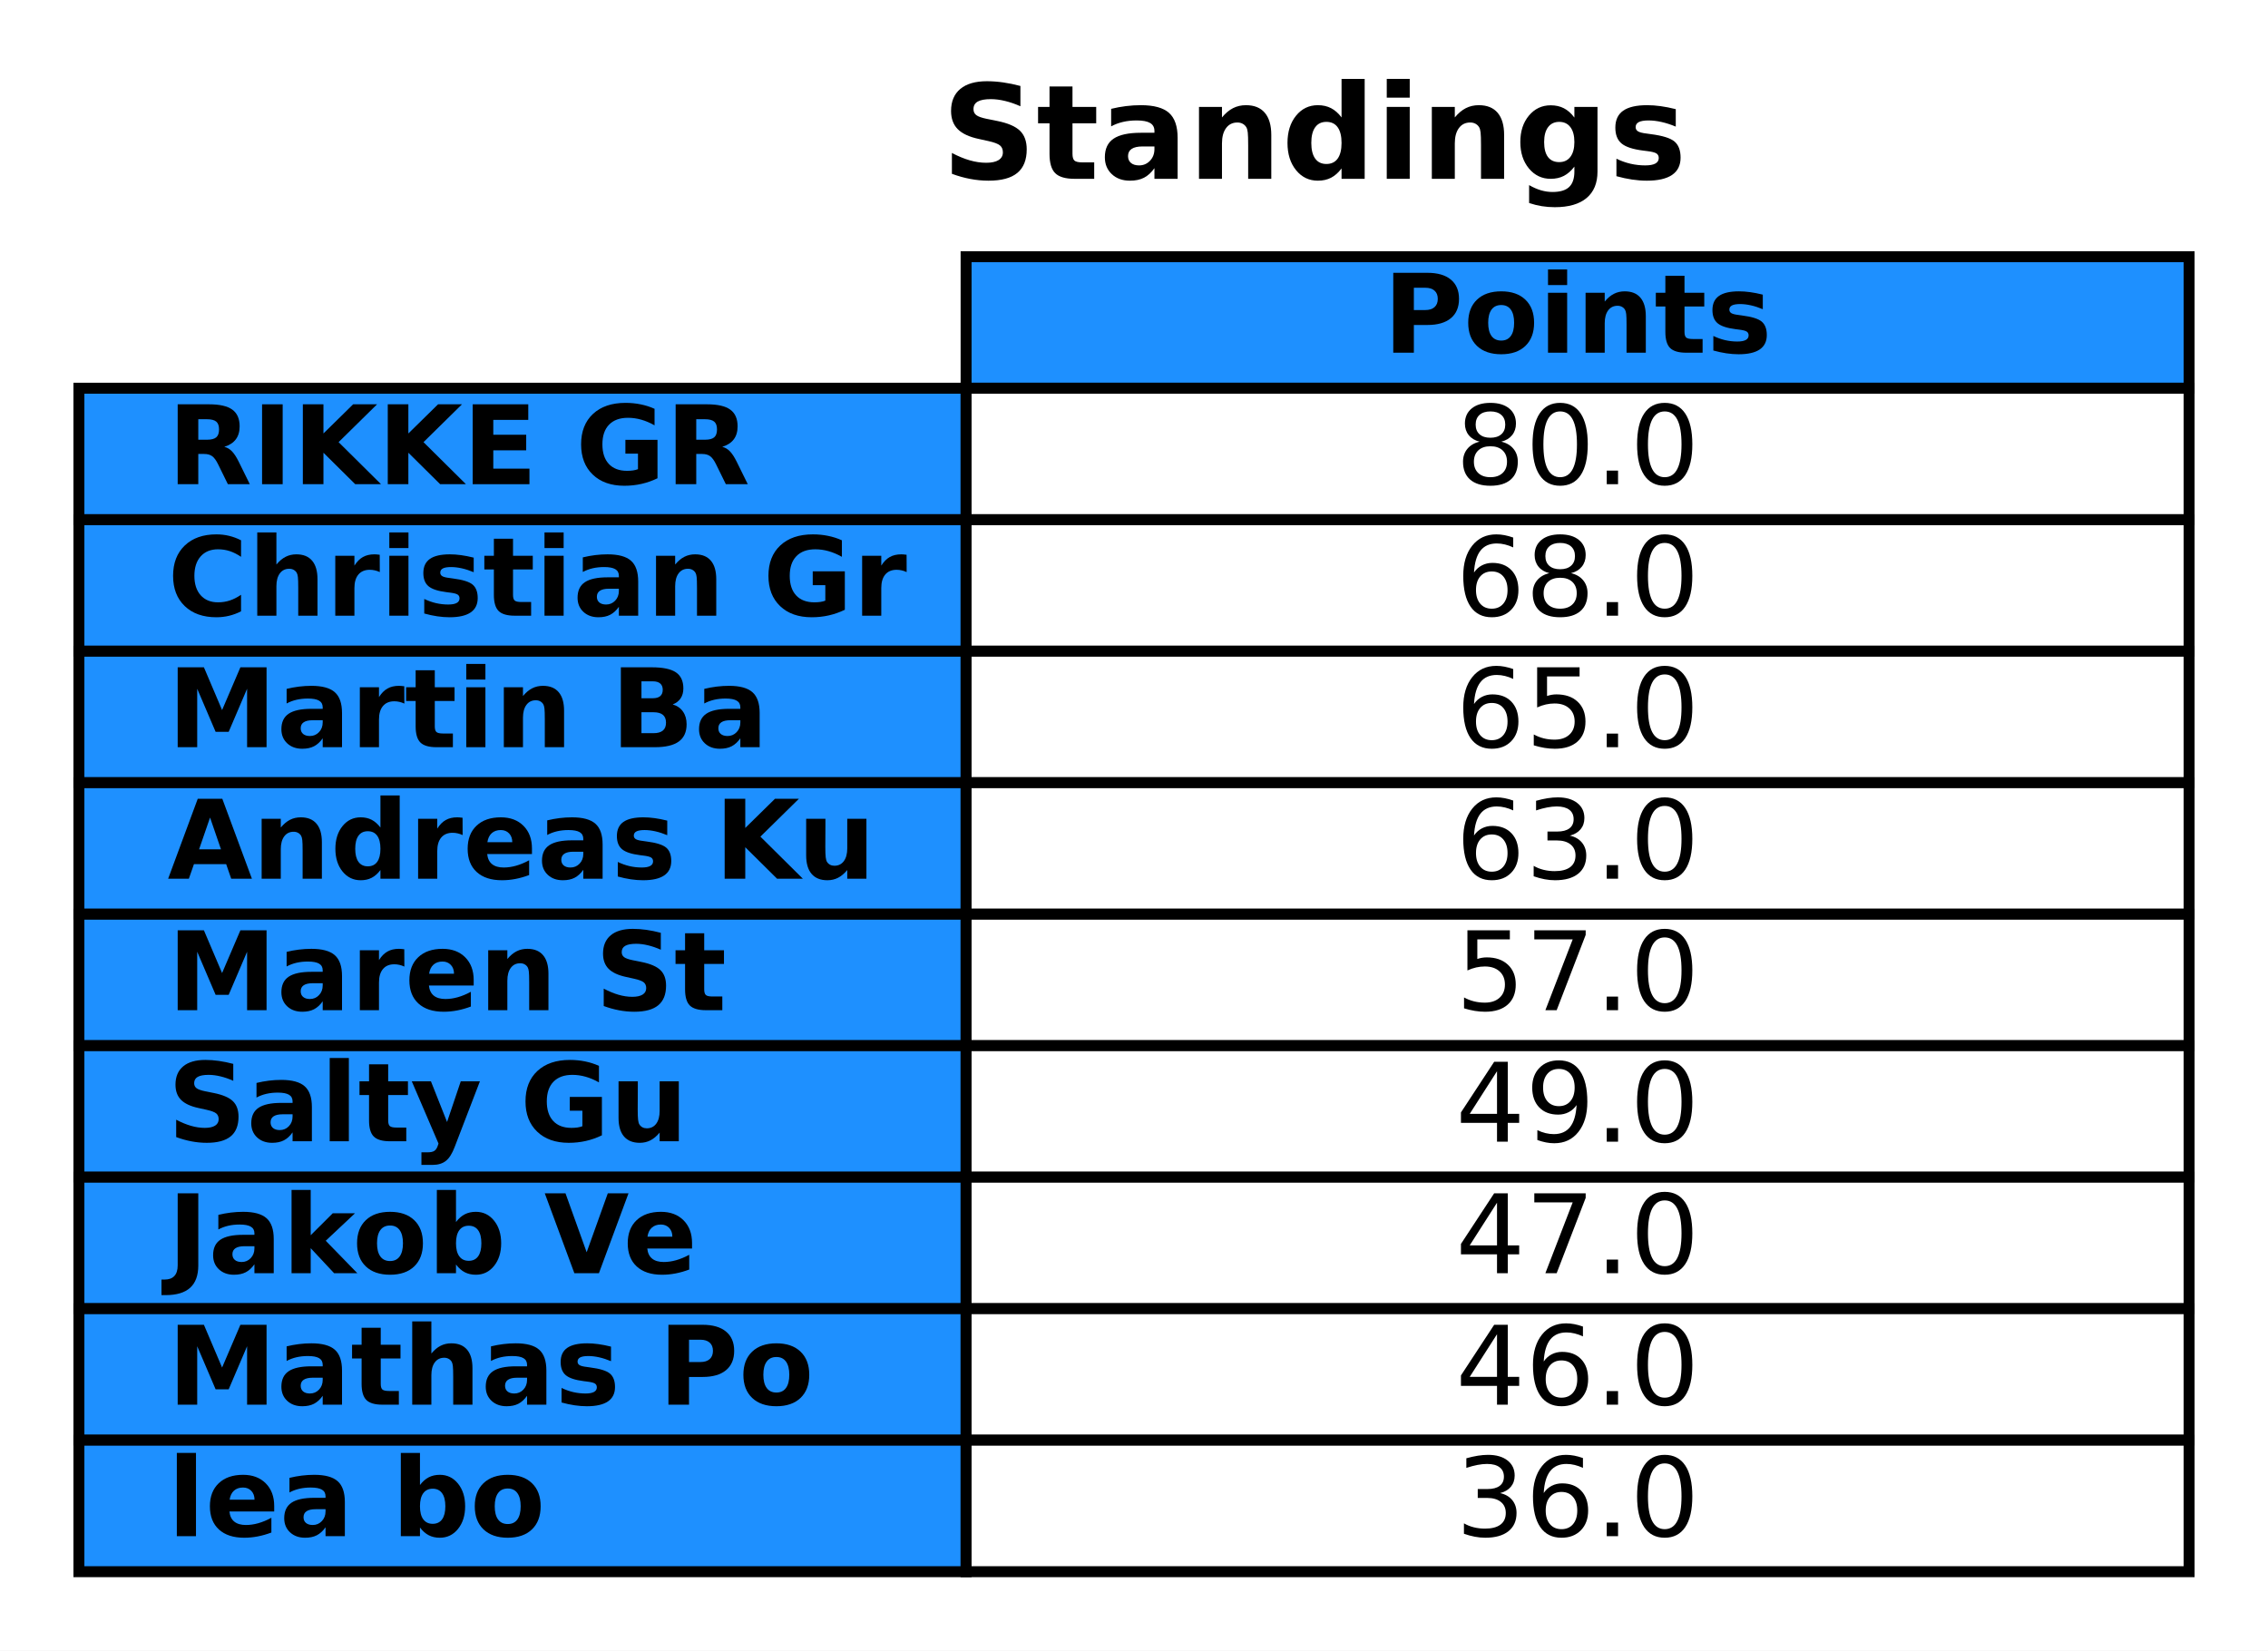
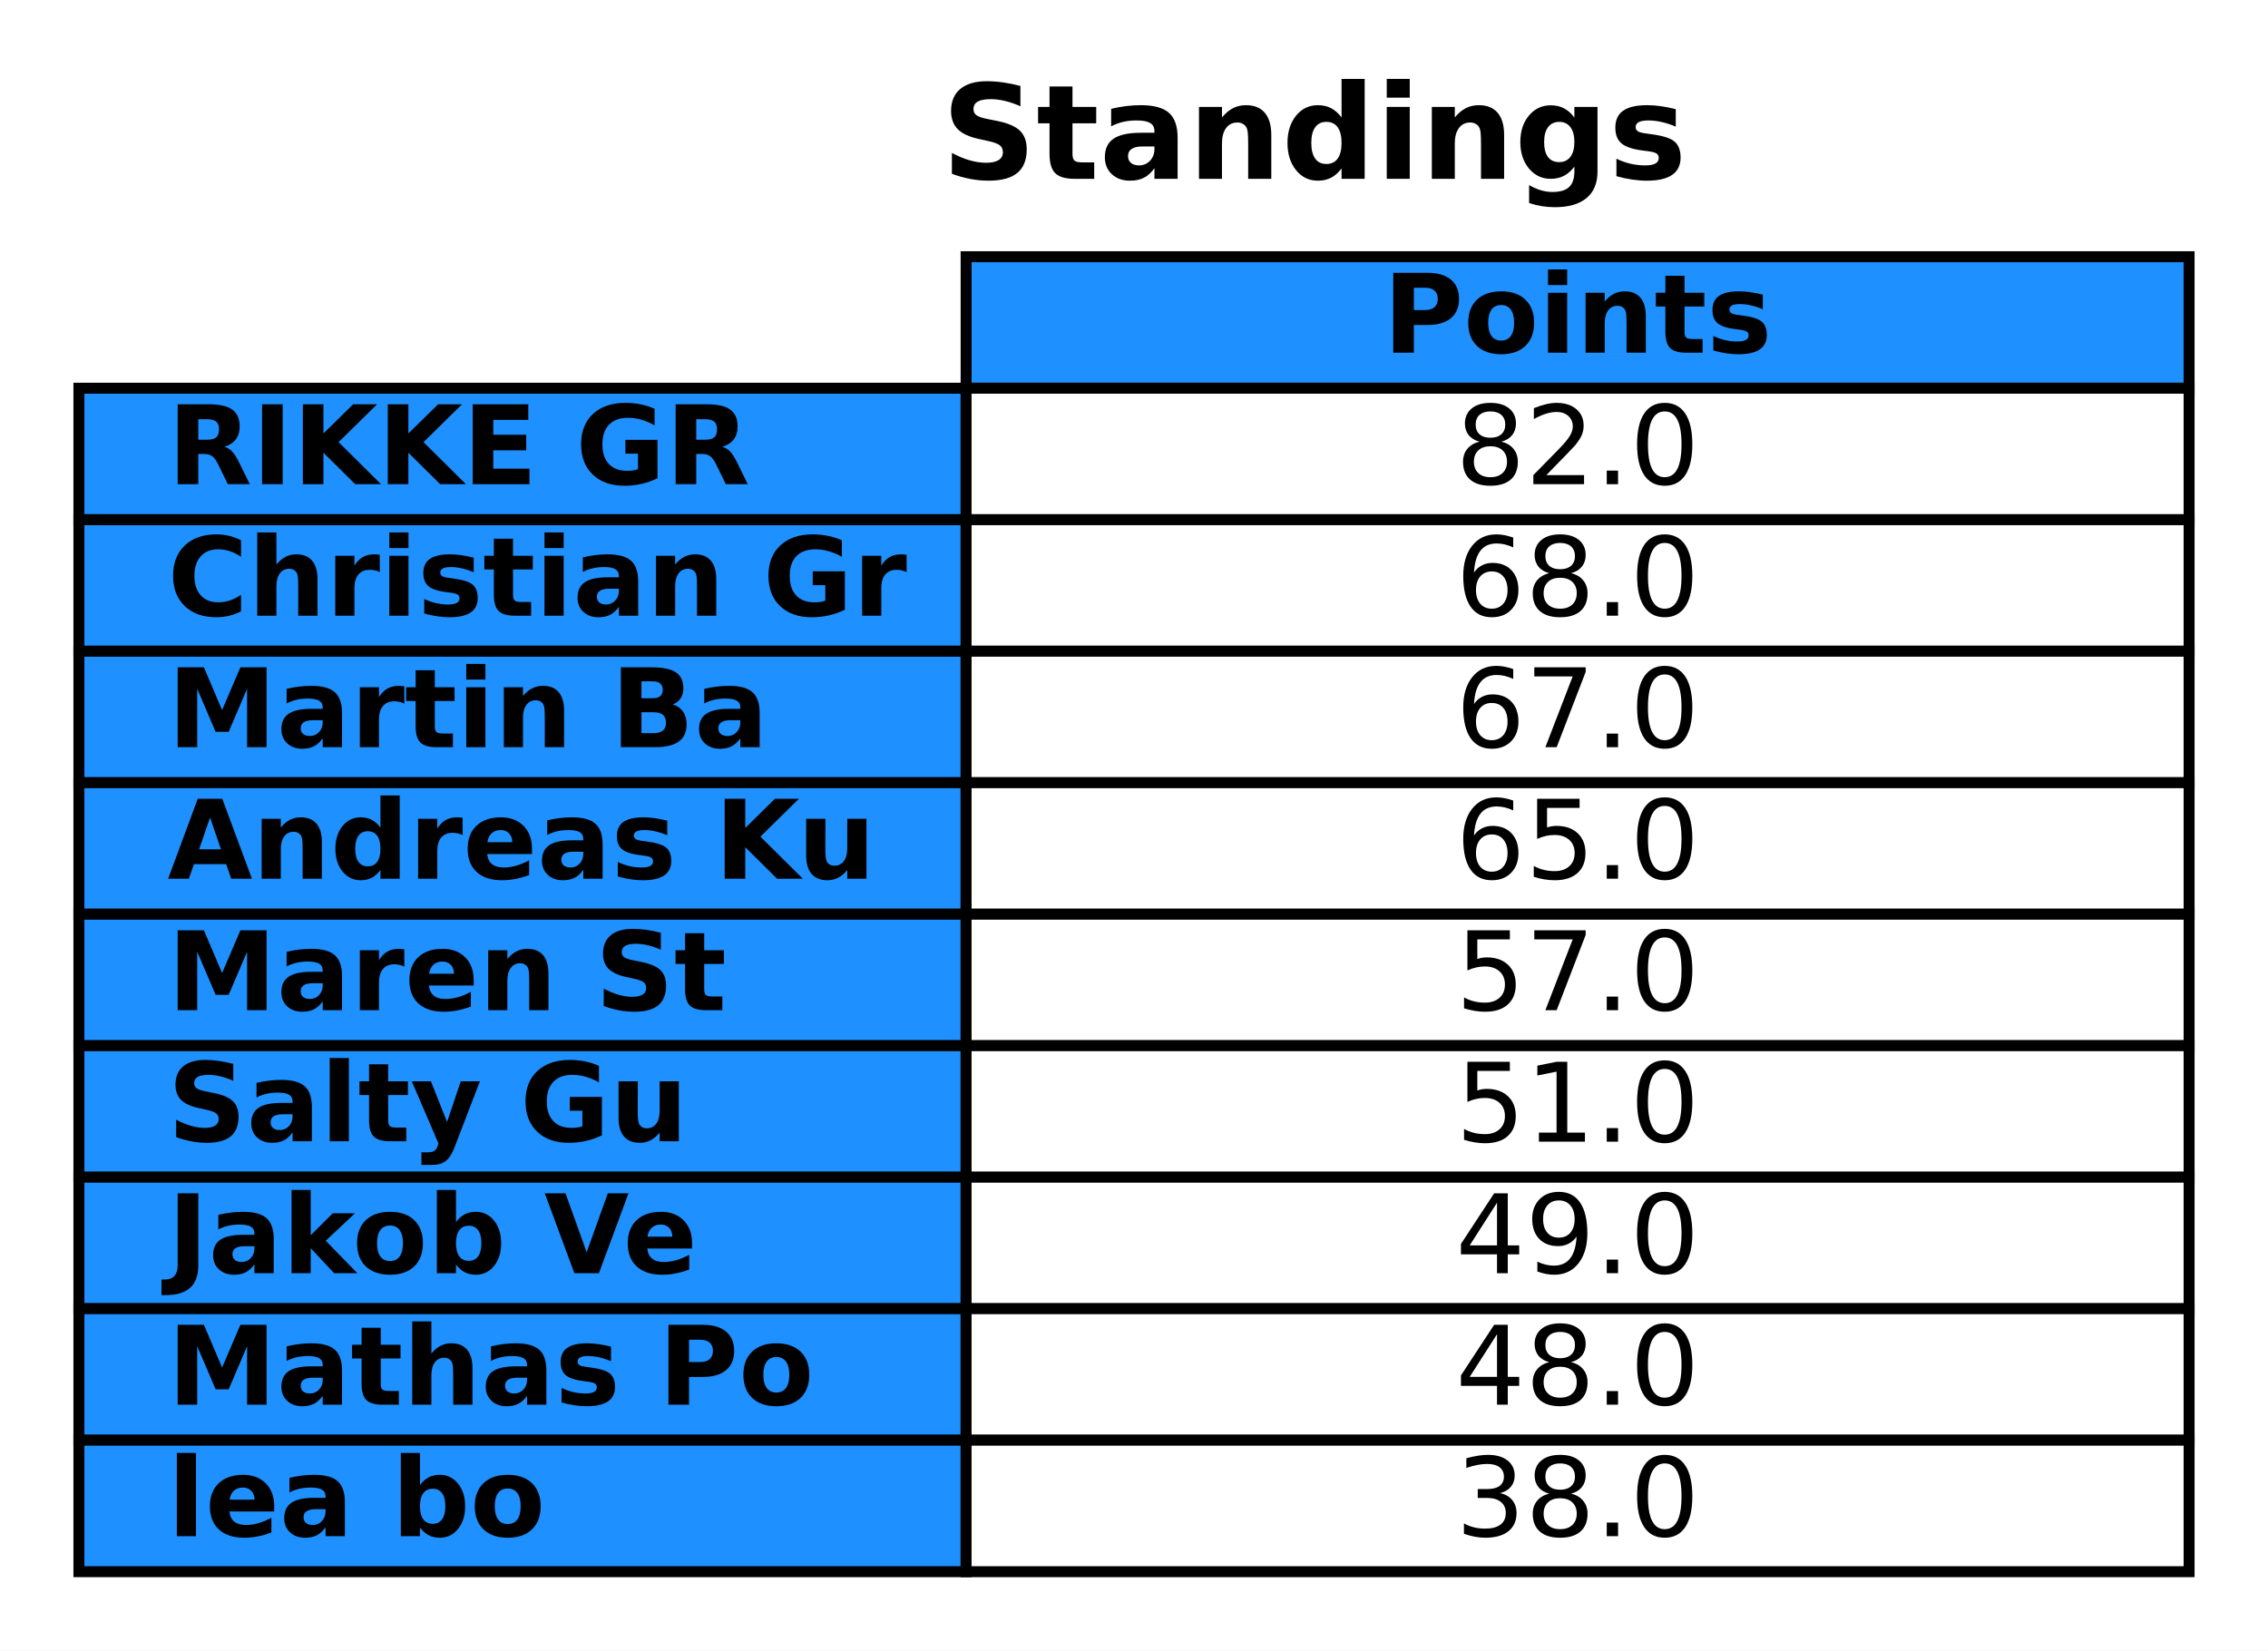
<svg xmlns="http://www.w3.org/2000/svg" xmlns:xlink="http://www.w3.org/1999/xlink" width="206.957pt" height="150.627pt" viewBox="0 0 206.957 150.627" version="1.1">
  <defs>
    <style type="text/css">*{stroke-linejoin: round; stroke-linecap: butt}</style>
  </defs>
  <g id="figure_1">
    <g id="patch_1">
      <path d="M 0 150.627  L 206.957 150.627  L 206.957 0  L 0 0  z " style="fill: #ffffff" />
    </g>
    <g id="axes_1">
      <g id="table_1">
        <g id="patch_2">
          <path d="M 88.157 35.427  L 199.757 35.427  L 199.757 23.427  L 88.157 23.427  z " style="fill: #1e90ff; stroke: #000000; stroke-linejoin: miter" />
        </g>
        <g id="text_1">
          <g transform="translate(126.2178 32.1863) scale(0.1 -0.1)">
            <defs>
              <path id="DejaVuSans-Bold-50" d="M 588 4666  L 2584 4666  Q 3475 4666 3951 4270  Q 4428 3875 4428 3144  Q 4428 2409 3951 2014  Q 3475 1619 2584 1619  L 1791 1619  L 1791 0  L 588 0  L 588 4666  z M 1791 3794  L 1791 2491  L 2456 2491  Q 2806 2491 2997 2661  Q 3188 2831 3188 3144  Q 3188 3456 2997 3625  Q 2806 3794 2456 3794  L 1791 3794  z " transform="scale(0.015625)" />
              <path id="DejaVuSans-Bold-6f" d="M 2203 2784  Q 1831 2784 1636 2517  Q 1441 2250 1441 1747  Q 1441 1244 1636 976  Q 1831 709 2203 709  Q 2569 709 2762 976  Q 2956 1244 2956 1747  Q 2956 2250 2762 2517  Q 2569 2784 2203 2784  z M 2203 3584  Q 3106 3584 3614 3096  Q 4122 2609 4122 1747  Q 4122 884 3614 396  Q 3106 -91 2203 -91  Q 1297 -91 786 396  Q 275 884 275 1747  Q 275 2609 786 3096  Q 1297 3584 2203 3584  z " transform="scale(0.015625)" />
              <path id="DejaVuSans-Bold-69" d="M 538 3500  L 1656 3500  L 1656 0  L 538 0  L 538 3500  z M 538 4863  L 1656 4863  L 1656 3950  L 538 3950  L 538 4863  z " transform="scale(0.015625)" />
              <path id="DejaVuSans-Bold-6e" d="M 4056 2131  L 4056 0  L 2931 0  L 2931 347  L 2931 1631  Q 2931 2084 2911 2256  Q 2891 2428 2841 2509  Q 2775 2619 2662 2680  Q 2550 2741 2406 2741  Q 2056 2741 1856 2470  Q 1656 2200 1656 1722  L 1656 0  L 538 0  L 538 3500  L 1656 3500  L 1656 2988  Q 1909 3294 2193 3439  Q 2478 3584 2822 3584  Q 3428 3584 3742 3212  Q 4056 2841 4056 2131  z " transform="scale(0.015625)" />
              <path id="DejaVuSans-Bold-74" d="M 1759 4494  L 1759 3500  L 2913 3500  L 2913 2700  L 1759 2700  L 1759 1216  Q 1759 972 1856 886  Q 1953 800 2241 800  L 2816 800  L 2816 0  L 1856 0  Q 1194 0 917 276  Q 641 553 641 1216  L 641 2700  L 84 2700  L 84 3500  L 641 3500  L 641 4494  L 1759 4494  z " transform="scale(0.015625)" />
              <path id="DejaVuSans-Bold-73" d="M 3272 3391  L 3272 2541  Q 2913 2691 2578 2766  Q 2244 2841 1947 2841  Q 1628 2841 1473 2761  Q 1319 2681 1319 2516  Q 1319 2381 1436 2309  Q 1553 2238 1856 2203  L 2053 2175  Q 2913 2066 3209 1816  Q 3506 1566 3506 1031  Q 3506 472 3093 190  Q 2681 -91 1863 -91  Q 1516 -91 1145 -36  Q 775 19 384 128  L 384 978  Q 719 816 1070 734  Q 1422 653 1784 653  Q 2113 653 2278 743  Q 2444 834 2444 1013  Q 2444 1163 2330 1236  Q 2216 1309 1875 1350  L 1678 1375  Q 931 1469 631 1722  Q 331 1975 331 2491  Q 331 3047 712 3315  Q 1094 3584 1881 3584  Q 2191 3584 2531 3537  Q 2872 3491 3272 3391  z " transform="scale(0.015625)" />
            </defs>
            <use xlink:href="#DejaVuSans-Bold-50" />
            <use xlink:href="#DejaVuSans-Bold-6f" x="73.291" />
            <use xlink:href="#DejaVuSans-Bold-69" x="141.992" />
            <use xlink:href="#DejaVuSans-Bold-6e" x="176.27" />
            <use xlink:href="#DejaVuSans-Bold-74" x="247.461" />
            <use xlink:href="#DejaVuSans-Bold-73" x="295.264" />
          </g>
        </g>
        <g id="patch_3">
          <path d="M 7.2 47.427  L 88.157 47.427  L 88.157 35.427  L 7.2 35.427  z " style="fill: #1e90ff; stroke: #000000; stroke-linejoin: miter" />
        </g>
        <g id="text_2">
          <g transform="translate(15.29569 44.1863) scale(0.1 -0.1)">
            <defs>
              <path id="DejaVuSans-Bold-52" d="M 2297 2597  Q 2675 2597 2839 2737  Q 3003 2878 3003 3200  Q 3003 3519 2839 3656  Q 2675 3794 2297 3794  L 1791 3794  L 1791 2597  L 2297 2597  z M 1791 1766  L 1791 0  L 588 0  L 588 4666  L 2425 4666  Q 3347 4666 3776 4356  Q 4206 4047 4206 3378  Q 4206 2916 3982 2619  Q 3759 2322 3309 2181  Q 3556 2125 3751 1926  Q 3947 1728 4147 1325  L 4800 0  L 3519 0  L 2950 1159  Q 2778 1509 2601 1637  Q 2425 1766 2131 1766  L 1791 1766  z " transform="scale(0.015625)" />
              <path id="DejaVuSans-Bold-49" d="M 588 4666  L 1791 4666  L 1791 0  L 588 0  L 588 4666  z " transform="scale(0.015625)" />
              <path id="DejaVuSans-Bold-4b" d="M 588 4666  L 1791 4666  L 1791 2963  L 3525 4666  L 4922 4666  L 2675 2456  L 5153 0  L 3647 0  L 1791 1838  L 1791 0  L 588 0  L 588 4666  z " transform="scale(0.015625)" />
              <path id="DejaVuSans-Bold-45" d="M 588 4666  L 3834 4666  L 3834 3756  L 1791 3756  L 1791 2888  L 3713 2888  L 3713 1978  L 1791 1978  L 1791 909  L 3903 909  L 3903 0  L 588 0  L 588 4666  z " transform="scale(0.015625)" />
              <path id="DejaVuSans-Bold-20" transform="scale(0.015625)" />
              <path id="DejaVuSans-Bold-47" d="M 4781 347  Q 4331 128 3847 18  Q 3363 -91 2847 -91  Q 1681 -91 1000 561  Q 319 1213 319 2328  Q 319 3456 1012 4103  Q 1706 4750 2913 4750  Q 3378 4750 3804 4662  Q 4231 4575 4609 4403  L 4609 3438  Q 4219 3659 3833 3768  Q 3447 3878 3059 3878  Q 2341 3878 1952 3476  Q 1563 3075 1563 2328  Q 1563 1588 1938 1184  Q 2313 781 3003 781  Q 3191 781 3352 804  Q 3513 828 3641 878  L 3641 1784  L 2906 1784  L 2906 2591  L 4781 2591  L 4781 347  z " transform="scale(0.015625)" />
            </defs>
            <use xlink:href="#DejaVuSans-Bold-52" />
            <use xlink:href="#DejaVuSans-Bold-49" x="77.002" />
            <use xlink:href="#DejaVuSans-Bold-4b" x="114.209" />
            <use xlink:href="#DejaVuSans-Bold-4b" x="191.699" />
            <use xlink:href="#DejaVuSans-Bold-45" x="269.189" />
            <use xlink:href="#DejaVuSans-Bold-20" x="337.5" />
            <use xlink:href="#DejaVuSans-Bold-47" x="372.314" />
            <use xlink:href="#DejaVuSans-Bold-52" x="454.395" />
          </g>
        </g>
        <g id="patch_4">
          <path d="M 88.157 47.427  L 199.757 47.427  L 199.757 35.427  L 88.157 35.427  z " style="fill: #ffffff; stroke: #000000; stroke-linejoin: miter" />
        </g>
        <g id="text_3">
          <g transform="translate(132.8241 44.1863) scale(0.1 -0.1)">
            <defs>
              <path id="DejaVuSans-38" d="M 2034 2216  Q 1584 2216 1326 1975  Q 1069 1734 1069 1313  Q 1069 891 1326 650  Q 1584 409 2034 409  Q 2484 409 2743 651  Q 3003 894 3003 1313  Q 3003 1734 2745 1975  Q 2488 2216 2034 2216  z M 1403 2484  Q 997 2584 770 2862  Q 544 3141 544 3541  Q 544 4100 942 4425  Q 1341 4750 2034 4750  Q 2731 4750 3128 4425  Q 3525 4100 3525 3541  Q 3525 3141 3298 2862  Q 3072 2584 2669 2484  Q 3125 2378 3379 2068  Q 3634 1759 3634 1313  Q 3634 634 3220 271  Q 2806 -91 2034 -91  Q 1263 -91 848 271  Q 434 634 434 1313  Q 434 1759 690 2068  Q 947 2378 1403 2484  z M 1172 3481  Q 1172 3119 1398 2916  Q 1625 2713 2034 2713  Q 2441 2713 2670 2916  Q 2900 3119 2900 3481  Q 2900 3844 2670 4047  Q 2441 4250 2034 4250  Q 1625 4250 1398 4047  Q 1172 3844 1172 3481  z " transform="scale(0.015625)" />
+               <path id="DejaVuSans-32" d="M 1228 531  L 3431 531  L 3431 0  L 469 0  L 469 531  Q 828 903 1448 1529  Q 2069 2156 2228 2338  Q 2531 2678 2651 2914  Q 2772 3150 2772 3378  Q 2772 3750 2511 3984  Q 2250 4219 1831 4219  Q 1534 4219 1204 4116  Q 875 4013 500 3803  L 500 4441  Q 881 4594 1212 4672  Q 1544 4750 1819 4750  Q 2544 4750 2975 4387  Q 3406 4025 3406 3419  Q 3406 3131 3298 2873  Q 3191 2616 2906 2266  Q 2828 2175 2409 1742  Q 1991 1309 1228 531  z " transform="scale(0.015625)" />
+               <path id="DejaVuSans-2e" d="M 684 794  L 1344 794  L 1344 0  L 684 0  L 684 794  z " transform="scale(0.015625)" />
              <path id="DejaVuSans-30" d="M 2034 4250  Q 1547 4250 1301 3770  Q 1056 3291 1056 2328  Q 1056 1369 1301 889  Q 1547 409 2034 409  Q 2525 409 2770 889  Q 3016 1369 3016 2328  Q 3016 3291 2770 3770  Q 2525 4250 2034 4250  z M 2034 4750  Q 2819 4750 3233 4129  Q 3647 3509 3647 2328  Q 3647 1150 3233 529  Q 2819 -91 2034 -91  Q 1250 -91 836 529  Q 422 1150 422 2328  Q 422 3509 836 4129  Q 1250 4750 2034 4750  z " transform="scale(0.015625)" />
-               <path id="DejaVuSans-2e" d="M 684 794  L 1344 794  L 1344 0  L 684 0  L 684 794  z " transform="scale(0.015625)" />
            </defs>
            <use xlink:href="#DejaVuSans-38" />
-             <use xlink:href="#DejaVuSans-30" x="63.623" />
+             <use xlink:href="#DejaVuSans-32" x="63.623" />
            <use xlink:href="#DejaVuSans-2e" x="127.246" />
            <use xlink:href="#DejaVuSans-30" x="159.033" />
          </g>
        </g>
        <g id="patch_5">
          <path d="M 7.2 59.427  L 88.157 59.427  L 88.157 47.427  L 7.2 47.427  z " style="fill: #1e90ff; stroke: #000000; stroke-linejoin: miter" />
        </g>
        <g id="text_4">
          <g transform="translate(15.29569 56.1863) scale(0.1 -0.1)">
            <defs>
              <path id="DejaVuSans-Bold-43" d="M 4288 256  Q 3956 84 3597 -3  Q 3238 -91 2847 -91  Q 1681 -91 1000 561  Q 319 1213 319 2328  Q 319 3447 1000 4098  Q 1681 4750 2847 4750  Q 3238 4750 3597 4662  Q 3956 4575 4288 4403  L 4288 3438  Q 3953 3666 3628 3772  Q 3303 3878 2944 3878  Q 2300 3878 1931 3465  Q 1563 3053 1563 2328  Q 1563 1606 1931 1193  Q 2300 781 2944 781  Q 3303 781 3628 887  Q 3953 994 4288 1222  L 4288 256  z " transform="scale(0.015625)" />
              <path id="DejaVuSans-Bold-68" d="M 4056 2131  L 4056 0  L 2931 0  L 2931 347  L 2931 1625  Q 2931 2084 2911 2256  Q 2891 2428 2841 2509  Q 2775 2619 2662 2680  Q 2550 2741 2406 2741  Q 2056 2741 1856 2470  Q 1656 2200 1656 1722  L 1656 0  L 538 0  L 538 4863  L 1656 4863  L 1656 2988  Q 1909 3294 2193 3439  Q 2478 3584 2822 3584  Q 3428 3584 3742 3212  Q 4056 2841 4056 2131  z " transform="scale(0.015625)" />
              <path id="DejaVuSans-Bold-72" d="M 3138 2547  Q 2991 2616 2845 2648  Q 2700 2681 2553 2681  Q 2122 2681 1889 2404  Q 1656 2128 1656 1613  L 1656 0  L 538 0  L 538 3500  L 1656 3500  L 1656 2925  Q 1872 3269 2151 3426  Q 2431 3584 2822 3584  Q 2878 3584 2943 3579  Q 3009 3575 3134 3559  L 3138 2547  z " transform="scale(0.015625)" />
              <path id="DejaVuSans-Bold-61" d="M 2106 1575  Q 1756 1575 1579 1456  Q 1403 1338 1403 1106  Q 1403 894 1545 773  Q 1688 653 1941 653  Q 2256 653 2472 879  Q 2688 1106 2688 1447  L 2688 1575  L 2106 1575  z M 3816 1997  L 3816 0  L 2688 0  L 2688 519  Q 2463 200 2181 54  Q 1900 -91 1497 -91  Q 953 -91 614 226  Q 275 544 275 1050  Q 275 1666 698 1953  Q 1122 2241 2028 2241  L 2688 2241  L 2688 2328  Q 2688 2594 2478 2717  Q 2269 2841 1825 2841  Q 1466 2841 1156 2769  Q 847 2697 581 2553  L 581 3406  Q 941 3494 1303 3539  Q 1666 3584 2028 3584  Q 2975 3584 3395 3211  Q 3816 2838 3816 1997  z " transform="scale(0.015625)" />
            </defs>
            <use xlink:href="#DejaVuSans-Bold-43" />
            <use xlink:href="#DejaVuSans-Bold-68" x="73.389" />
            <use xlink:href="#DejaVuSans-Bold-72" x="144.58" />
            <use xlink:href="#DejaVuSans-Bold-69" x="193.896" />
            <use xlink:href="#DejaVuSans-Bold-73" x="228.174" />
            <use xlink:href="#DejaVuSans-Bold-74" x="287.695" />
            <use xlink:href="#DejaVuSans-Bold-69" x="335.498" />
            <use xlink:href="#DejaVuSans-Bold-61" x="369.775" />
            <use xlink:href="#DejaVuSans-Bold-6e" x="437.256" />
            <use xlink:href="#DejaVuSans-Bold-20" x="508.447" />
            <use xlink:href="#DejaVuSans-Bold-47" x="543.262" />
            <use xlink:href="#DejaVuSans-Bold-72" x="625.342" />
          </g>
        </g>
        <g id="patch_6">
          <path d="M 88.157 59.427  L 199.757 59.427  L 199.757 47.427  L 88.157 47.427  z " style="fill: #ffffff; stroke: #000000; stroke-linejoin: miter" />
        </g>
        <g id="text_5">
          <g transform="translate(132.8241 56.1863) scale(0.1 -0.1)">
            <defs>
              <path id="DejaVuSans-36" d="M 2113 2584  Q 1688 2584 1439 2293  Q 1191 2003 1191 1497  Q 1191 994 1439 701  Q 1688 409 2113 409  Q 2538 409 2786 701  Q 3034 994 3034 1497  Q 3034 2003 2786 2293  Q 2538 2584 2113 2584  z M 3366 4563  L 3366 3988  Q 3128 4100 2886 4159  Q 2644 4219 2406 4219  Q 1781 4219 1451 3797  Q 1122 3375 1075 2522  Q 1259 2794 1537 2939  Q 1816 3084 2150 3084  Q 2853 3084 3261 2657  Q 3669 2231 3669 1497  Q 3669 778 3244 343  Q 2819 -91 2113 -91  Q 1303 -91 875 529  Q 447 1150 447 2328  Q 447 3434 972 4092  Q 1497 4750 2381 4750  Q 2619 4750 2861 4703  Q 3103 4656 3366 4563  z " transform="scale(0.015625)" />
            </defs>
            <use xlink:href="#DejaVuSans-36" />
            <use xlink:href="#DejaVuSans-38" x="63.623" />
            <use xlink:href="#DejaVuSans-2e" x="127.246" />
            <use xlink:href="#DejaVuSans-30" x="159.033" />
          </g>
        </g>
        <g id="patch_7">
          <path d="M 7.2 71.427  L 88.157 71.427  L 88.157 59.427  L 7.2 59.427  z " style="fill: #1e90ff; stroke: #000000; stroke-linejoin: miter" />
        </g>
        <g id="text_6">
          <g transform="translate(15.29569 68.1863) scale(0.1 -0.1)">
            <defs>
              <path id="DejaVuSans-Bold-4d" d="M 588 4666  L 2119 4666  L 3181 2169  L 4250 4666  L 5778 4666  L 5778 0  L 4641 0  L 4641 3413  L 3566 897  L 2803 897  L 1728 3413  L 1728 0  L 588 0  L 588 4666  z " transform="scale(0.015625)" />
              <path id="DejaVuSans-Bold-42" d="M 2456 2859  Q 2741 2859 2887 2984  Q 3034 3109 3034 3353  Q 3034 3594 2887 3720  Q 2741 3847 2456 3847  L 1791 3847  L 1791 2859  L 2456 2859  z M 2497 819  Q 2859 819 3042 972  Q 3225 1125 3225 1434  Q 3225 1738 3044 1889  Q 2863 2041 2497 2041  L 1791 2041  L 1791 819  L 2497 819  z M 3616 2497  Q 4003 2384 4215 2081  Q 4428 1778 4428 1338  Q 4428 663 3972 331  Q 3516 0 2584 0  L 588 0  L 588 4666  L 2394 4666  Q 3366 4666 3802 4372  Q 4238 4078 4238 3431  Q 4238 3091 4078 2852  Q 3919 2613 3616 2497  z " transform="scale(0.015625)" />
            </defs>
            <use xlink:href="#DejaVuSans-Bold-4d" />
            <use xlink:href="#DejaVuSans-Bold-61" x="99.512" />
            <use xlink:href="#DejaVuSans-Bold-72" x="166.992" />
            <use xlink:href="#DejaVuSans-Bold-74" x="216.309" />
            <use xlink:href="#DejaVuSans-Bold-69" x="264.111" />
            <use xlink:href="#DejaVuSans-Bold-6e" x="298.389" />
            <use xlink:href="#DejaVuSans-Bold-20" x="369.58" />
            <use xlink:href="#DejaVuSans-Bold-42" x="404.395" />
            <use xlink:href="#DejaVuSans-Bold-61" x="480.615" />
          </g>
        </g>
        <g id="patch_8">
          <path d="M 88.157 71.427  L 199.757 71.427  L 199.757 59.427  L 88.157 59.427  z " style="fill: #ffffff; stroke: #000000; stroke-linejoin: miter" />
        </g>
        <g id="text_7">
          <g transform="translate(132.8241 68.1863) scale(0.1 -0.1)">
            <defs>
-               <path id="DejaVuSans-35" d="M 691 4666  L 3169 4666  L 3169 4134  L 1269 4134  L 1269 2991  Q 1406 3038 1543 3061  Q 1681 3084 1819 3084  Q 2600 3084 3056 2656  Q 3513 2228 3513 1497  Q 3513 744 3044 326  Q 2575 -91 1722 -91  Q 1428 -91 1123 -41  Q 819 9 494 109  L 494 744  Q 775 591 1075 516  Q 1375 441 1709 441  Q 2250 441 2565 725  Q 2881 1009 2881 1497  Q 2881 1984 2565 2268  Q 2250 2553 1709 2553  Q 1456 2553 1204 2497  Q 953 2441 691 2322  L 691 4666  z " transform="scale(0.015625)" />
+               <path id="DejaVuSans-37" d="M 525 4666  L 3525 4666  L 3525 4397  L 1831 0  L 1172 0  L 2766 4134  L 525 4134  L 525 4666  z " transform="scale(0.015625)" />
            </defs>
            <use xlink:href="#DejaVuSans-36" />
-             <use xlink:href="#DejaVuSans-35" x="63.623" />
+             <use xlink:href="#DejaVuSans-37" x="63.623" />
            <use xlink:href="#DejaVuSans-2e" x="127.246" />
            <use xlink:href="#DejaVuSans-30" x="159.033" />
          </g>
        </g>
        <g id="patch_9">
          <path d="M 7.2 83.427  L 88.157 83.427  L 88.157 71.427  L 7.2 71.427  z " style="fill: #1e90ff; stroke: #000000; stroke-linejoin: miter" />
        </g>
        <g id="text_8">
          <g transform="translate(15.29569 80.1863) scale(0.1 -0.1)">
            <defs>
              <path id="DejaVuSans-Bold-41" d="M 3419 850  L 1538 850  L 1241 0  L 31 0  L 1759 4666  L 3194 4666  L 4922 0  L 3713 0  L 3419 850  z M 1838 1716  L 3116 1716  L 2478 3572  L 1838 1716  z " transform="scale(0.015625)" />
              <path id="DejaVuSans-Bold-64" d="M 2919 2988  L 2919 4863  L 4044 4863  L 4044 0  L 2919 0  L 2919 506  Q 2688 197 2409 53  Q 2131 -91 1766 -91  Q 1119 -91 703 423  Q 288 938 288 1747  Q 288 2556 703 3070  Q 1119 3584 1766 3584  Q 2128 3584 2408 3439  Q 2688 3294 2919 2988  z M 2181 722  Q 2541 722 2730 984  Q 2919 1247 2919 1747  Q 2919 2247 2730 2509  Q 2541 2772 2181 2772  Q 1825 2772 1636 2509  Q 1447 2247 1447 1747  Q 1447 1247 1636 984  Q 1825 722 2181 722  z " transform="scale(0.015625)" />
              <path id="DejaVuSans-Bold-65" d="M 4031 1759  L 4031 1441  L 1416 1441  Q 1456 1047 1700 850  Q 1944 653 2381 653  Q 2734 653 3104 758  Q 3475 863 3866 1075  L 3866 213  Q 3469 63 3072 -14  Q 2675 -91 2278 -91  Q 1328 -91 801 392  Q 275 875 275 1747  Q 275 2603 792 3093  Q 1309 3584 2216 3584  Q 3041 3584 3536 3087  Q 4031 2591 4031 1759  z M 2881 2131  Q 2881 2450 2695 2645  Q 2509 2841 2209 2841  Q 1884 2841 1681 2658  Q 1478 2475 1428 2131  L 2881 2131  z " transform="scale(0.015625)" />
              <path id="DejaVuSans-Bold-75" d="M 500 1363  L 500 3500  L 1625 3500  L 1625 3150  Q 1625 2866 1622 2436  Q 1619 2006 1619 1863  Q 1619 1441 1641 1255  Q 1663 1069 1716 984  Q 1784 875 1895 815  Q 2006 756 2150 756  Q 2500 756 2700 1025  Q 2900 1294 2900 1772  L 2900 3500  L 4019 3500  L 4019 0  L 2900 0  L 2900 506  Q 2647 200 2364 54  Q 2081 -91 1741 -91  Q 1134 -91 817 281  Q 500 653 500 1363  z " transform="scale(0.015625)" />
            </defs>
            <use xlink:href="#DejaVuSans-Bold-41" />
            <use xlink:href="#DejaVuSans-Bold-6e" x="77.393" />
            <use xlink:href="#DejaVuSans-Bold-64" x="148.584" />
            <use xlink:href="#DejaVuSans-Bold-72" x="220.166" />
            <use xlink:href="#DejaVuSans-Bold-65" x="269.482" />
            <use xlink:href="#DejaVuSans-Bold-61" x="337.305" />
            <use xlink:href="#DejaVuSans-Bold-73" x="404.785" />
            <use xlink:href="#DejaVuSans-Bold-20" x="464.307" />
            <use xlink:href="#DejaVuSans-Bold-4b" x="499.121" />
            <use xlink:href="#DejaVuSans-Bold-75" x="574.861" />
          </g>
        </g>
        <g id="patch_10">
          <path d="M 88.157 83.427  L 199.757 83.427  L 199.757 71.427  L 88.157 71.427  z " style="fill: #ffffff; stroke: #000000; stroke-linejoin: miter" />
        </g>
        <g id="text_9">
          <g transform="translate(132.8241 80.1863) scale(0.1 -0.1)">
            <defs>
-               <path id="DejaVuSans-33" d="M 2597 2516  Q 3050 2419 3304 2112  Q 3559 1806 3559 1356  Q 3559 666 3084 287  Q 2609 -91 1734 -91  Q 1441 -91 1130 -33  Q 819 25 488 141  L 488 750  Q 750 597 1062 519  Q 1375 441 1716 441  Q 2309 441 2620 675  Q 2931 909 2931 1356  Q 2931 1769 2642 2001  Q 2353 2234 1838 2234  L 1294 2234  L 1294 2753  L 1863 2753  Q 2328 2753 2575 2939  Q 2822 3125 2822 3475  Q 2822 3834 2567 4026  Q 2313 4219 1838 4219  Q 1578 4219 1281 4162  Q 984 4106 628 3988  L 628 4550  Q 988 4650 1302 4700  Q 1616 4750 1894 4750  Q 2613 4750 3031 4423  Q 3450 4097 3450 3541  Q 3450 3153 3228 2886  Q 3006 2619 2597 2516  z " transform="scale(0.015625)" />
+               <path id="DejaVuSans-35" d="M 691 4666  L 3169 4666  L 3169 4134  L 1269 4134  L 1269 2991  Q 1406 3038 1543 3061  Q 1681 3084 1819 3084  Q 2600 3084 3056 2656  Q 3513 2228 3513 1497  Q 3513 744 3044 326  Q 2575 -91 1722 -91  Q 1428 -91 1123 -41  Q 819 9 494 109  L 494 744  Q 775 591 1075 516  Q 1375 441 1709 441  Q 2250 441 2565 725  Q 2881 1009 2881 1497  Q 2881 1984 2565 2268  Q 2250 2553 1709 2553  Q 1456 2553 1204 2497  Q 953 2441 691 2322  L 691 4666  z " transform="scale(0.015625)" />
            </defs>
            <use xlink:href="#DejaVuSans-36" />
-             <use xlink:href="#DejaVuSans-33" x="63.623" />
+             <use xlink:href="#DejaVuSans-35" x="63.623" />
            <use xlink:href="#DejaVuSans-2e" x="127.246" />
            <use xlink:href="#DejaVuSans-30" x="159.033" />
          </g>
        </g>
        <g id="patch_11">
          <path d="M 7.2 95.427  L 88.157 95.427  L 88.157 83.427  L 7.2 83.427  z " style="fill: #1e90ff; stroke: #000000; stroke-linejoin: miter" />
        </g>
        <g id="text_10">
          <g transform="translate(15.29569 92.1863) scale(0.1 -0.1)">
            <defs>
              <path id="DejaVuSans-Bold-53" d="M 3834 4519  L 3834 3531  Q 3450 3703 3084 3790  Q 2719 3878 2394 3878  Q 1963 3878 1756 3759  Q 1550 3641 1550 3391  Q 1550 3203 1689 3098  Q 1828 2994 2194 2919  L 2706 2816  Q 3484 2659 3812 2340  Q 4141 2022 4141 1434  Q 4141 663 3683 286  Q 3225 -91 2284 -91  Q 1841 -91 1394 -6  Q 947 78 500 244  L 500 1259  Q 947 1022 1364 901  Q 1781 781 2169 781  Q 2563 781 2772 912  Q 2981 1044 2981 1288  Q 2981 1506 2839 1625  Q 2697 1744 2272 1838  L 1806 1941  Q 1106 2091 782 2419  Q 459 2747 459 3303  Q 459 4000 909 4375  Q 1359 4750 2203 4750  Q 2588 4750 2994 4692  Q 3400 4634 3834 4519  z " transform="scale(0.015625)" />
            </defs>
            <use xlink:href="#DejaVuSans-Bold-4d" />
            <use xlink:href="#DejaVuSans-Bold-61" x="99.512" />
            <use xlink:href="#DejaVuSans-Bold-72" x="166.992" />
            <use xlink:href="#DejaVuSans-Bold-65" x="216.309" />
            <use xlink:href="#DejaVuSans-Bold-6e" x="284.131" />
            <use xlink:href="#DejaVuSans-Bold-20" x="355.322" />
            <use xlink:href="#DejaVuSans-Bold-53" x="390.137" />
            <use xlink:href="#DejaVuSans-Bold-74" x="462.158" />
          </g>
        </g>
        <g id="patch_12">
          <path d="M 88.157 95.427  L 199.757 95.427  L 199.757 83.427  L 88.157 83.427  z " style="fill: #ffffff; stroke: #000000; stroke-linejoin: miter" />
        </g>
        <g id="text_11">
          <g transform="translate(132.8241 92.1863) scale(0.1 -0.1)">
-             <defs>
-               <path id="DejaVuSans-37" d="M 525 4666  L 3525 4666  L 3525 4397  L 1831 0  L 1172 0  L 2766 4134  L 525 4134  L 525 4666  z " transform="scale(0.015625)" />
-             </defs>
            <use xlink:href="#DejaVuSans-35" />
            <use xlink:href="#DejaVuSans-37" x="63.623" />
            <use xlink:href="#DejaVuSans-2e" x="127.246" />
            <use xlink:href="#DejaVuSans-30" x="159.033" />
          </g>
        </g>
        <g id="patch_13">
          <path d="M 7.2 107.427  L 88.157 107.427  L 88.157 95.427  L 7.2 95.427  z " style="fill: #1e90ff; stroke: #000000; stroke-linejoin: miter" />
        </g>
        <g id="text_12">
          <g transform="translate(15.29569 104.1472) scale(0.1 -0.1)">
            <defs>
              <path id="DejaVuSans-Bold-6c" d="M 538 4863  L 1656 4863  L 1656 0  L 538 0  L 538 4863  z " transform="scale(0.015625)" />
              <path id="DejaVuSans-Bold-79" d="M 78 3500  L 1197 3500  L 2138 1125  L 2938 3500  L 4056 3500  L 2584 -331  Q 2363 -916 2067 -1148  Q 1772 -1381 1288 -1381  L 641 -1381  L 641 -647  L 991 -647  Q 1275 -647 1404 -556  Q 1534 -466 1606 -231  L 1638 -134  L 78 3500  z " transform="scale(0.015625)" />
            </defs>
            <use xlink:href="#DejaVuSans-Bold-53" />
            <use xlink:href="#DejaVuSans-Bold-61" x="72.021" />
            <use xlink:href="#DejaVuSans-Bold-6c" x="139.502" />
            <use xlink:href="#DejaVuSans-Bold-74" x="173.779" />
            <use xlink:href="#DejaVuSans-Bold-79" x="221.582" />
            <use xlink:href="#DejaVuSans-Bold-20" x="286.768" />
            <use xlink:href="#DejaVuSans-Bold-47" x="321.582" />
            <use xlink:href="#DejaVuSans-Bold-75" x="403.662" />
          </g>
        </g>
        <g id="patch_14">
          <path d="M 88.157 107.427  L 199.757 107.427  L 199.757 95.427  L 88.157 95.427  z " style="fill: #ffffff; stroke: #000000; stroke-linejoin: miter" />
        </g>
        <g id="text_13">
          <g transform="translate(132.8241 104.1863) scale(0.1 -0.1)">
            <defs>
-               <path id="DejaVuSans-34" d="M 2419 4116  L 825 1625  L 2419 1625  L 2419 4116  z M 2253 4666  L 3047 4666  L 3047 1625  L 3713 1625  L 3713 1100  L 3047 1100  L 3047 0  L 2419 0  L 2419 1100  L 313 1100  L 313 1709  L 2253 4666  z " transform="scale(0.015625)" />
-               <path id="DejaVuSans-39" d="M 703 97  L 703 672  Q 941 559 1184 500  Q 1428 441 1663 441  Q 2288 441 2617 861  Q 2947 1281 2994 2138  Q 2813 1869 2534 1725  Q 2256 1581 1919 1581  Q 1219 1581 811 2004  Q 403 2428 403 3163  Q 403 3881 828 4315  Q 1253 4750 1959 4750  Q 2769 4750 3195 4129  Q 3622 3509 3622 2328  Q 3622 1225 3098 567  Q 2575 -91 1691 -91  Q 1453 -91 1209 -44  Q 966 3 703 97  z M 1959 2075  Q 2384 2075 2632 2365  Q 2881 2656 2881 3163  Q 2881 3666 2632 3958  Q 2384 4250 1959 4250  Q 1534 4250 1286 3958  Q 1038 3666 1038 3163  Q 1038 2656 1286 2365  Q 1534 2075 1959 2075  z " transform="scale(0.015625)" />
-             </defs>
-             <use xlink:href="#DejaVuSans-34" />
-             <use xlink:href="#DejaVuSans-39" x="63.623" />
+               <path id="DejaVuSans-31" d="M 794 531  L 1825 531  L 1825 4091  L 703 3866  L 703 4441  L 1819 4666  L 2450 4666  L 2450 531  L 3481 531  L 3481 0  L 794 0  L 794 531  z " transform="scale(0.015625)" />
+             </defs>
+             <use xlink:href="#DejaVuSans-35" />
+             <use xlink:href="#DejaVuSans-31" x="63.623" />
            <use xlink:href="#DejaVuSans-2e" x="127.246" />
            <use xlink:href="#DejaVuSans-30" x="159.033" />
          </g>
        </g>
        <g id="patch_15">
          <path d="M 7.2 119.427  L 88.157 119.427  L 88.157 107.427  L 7.2 107.427  z " style="fill: #1e90ff; stroke: #000000; stroke-linejoin: miter" />
        </g>
        <g id="text_14">
          <g transform="translate(15.29569 116.1863) scale(0.1 -0.1)">
            <defs>
              <path id="DejaVuSans-Bold-4a" d="M 588 4666  L 1791 4666  L 1791 453  Q 1791 -419 1317 -850  Q 844 -1281 -116 -1281  L -359 -1281  L -359 -372  L -172 -372  Q 203 -372 395 -162  Q 588 47 588 453  L 588 4666  z " transform="scale(0.015625)" />
              <path id="DejaVuSans-Bold-6b" d="M 538 4863  L 1656 4863  L 1656 2216  L 2944 3500  L 4244 3500  L 2534 1894  L 4378 0  L 3022 0  L 1656 1459  L 1656 0  L 538 0  L 538 4863  z " transform="scale(0.015625)" />
              <path id="DejaVuSans-Bold-62" d="M 2400 722  Q 2759 722 2948 984  Q 3138 1247 3138 1747  Q 3138 2247 2948 2509  Q 2759 2772 2400 2772  Q 2041 2772 1848 2508  Q 1656 2244 1656 1747  Q 1656 1250 1848 986  Q 2041 722 2400 722  z M 1656 2988  Q 1888 3294 2169 3439  Q 2450 3584 2816 3584  Q 3463 3584 3878 3070  Q 4294 2556 4294 1747  Q 4294 938 3878 423  Q 3463 -91 2816 -91  Q 2450 -91 2169 54  Q 1888 200 1656 506  L 1656 0  L 538 0  L 538 4863  L 1656 4863  L 1656 2988  z " transform="scale(0.015625)" />
              <path id="DejaVuSans-Bold-56" d="M 31 4666  L 1241 4666  L 2478 1222  L 3713 4666  L 4922 4666  L 3194 0  L 1759 0  L 31 4666  z " transform="scale(0.015625)" />
            </defs>
            <use xlink:href="#DejaVuSans-Bold-4a" />
            <use xlink:href="#DejaVuSans-Bold-61" x="37.207" />
            <use xlink:href="#DejaVuSans-Bold-6b" x="104.688" />
            <use xlink:href="#DejaVuSans-Bold-6f" x="168.566" />
            <use xlink:href="#DejaVuSans-Bold-62" x="237.268" />
            <use xlink:href="#DejaVuSans-Bold-20" x="308.85" />
            <use xlink:href="#DejaVuSans-Bold-56" x="343.664" />
            <use xlink:href="#DejaVuSans-Bold-65" x="415.557" />
          </g>
        </g>
        <g id="patch_16">
          <path d="M 88.157 119.427  L 199.757 119.427  L 199.757 107.427  L 88.157 107.427  z " style="fill: #ffffff; stroke: #000000; stroke-linejoin: miter" />
        </g>
        <g id="text_15">
          <g transform="translate(132.8241 116.1863) scale(0.1 -0.1)">
+             <defs>
+               <path id="DejaVuSans-34" d="M 2419 4116  L 825 1625  L 2419 1625  L 2419 4116  z M 2253 4666  L 3047 4666  L 3047 1625  L 3713 1625  L 3713 1100  L 3047 1100  L 3047 0  L 2419 0  L 2419 1100  L 313 1100  L 313 1709  L 2253 4666  z " transform="scale(0.015625)" />
+               <path id="DejaVuSans-39" d="M 703 97  L 703 672  Q 941 559 1184 500  Q 1428 441 1663 441  Q 2288 441 2617 861  Q 2947 1281 2994 2138  Q 2813 1869 2534 1725  Q 2256 1581 1919 1581  Q 1219 1581 811 2004  Q 403 2428 403 3163  Q 403 3881 828 4315  Q 1253 4750 1959 4750  Q 2769 4750 3195 4129  Q 3622 3509 3622 2328  Q 3622 1225 3098 567  Q 2575 -91 1691 -91  Q 1453 -91 1209 -44  Q 966 3 703 97  z M 1959 2075  Q 2384 2075 2632 2365  Q 2881 2656 2881 3163  Q 2881 3666 2632 3958  Q 2384 4250 1959 4250  Q 1534 4250 1286 3958  Q 1038 3666 1038 3163  Q 1038 2656 1286 2365  Q 1534 2075 1959 2075  z " transform="scale(0.015625)" />
+             </defs>
            <use xlink:href="#DejaVuSans-34" />
-             <use xlink:href="#DejaVuSans-37" x="63.623" />
+             <use xlink:href="#DejaVuSans-39" x="63.623" />
            <use xlink:href="#DejaVuSans-2e" x="127.246" />
            <use xlink:href="#DejaVuSans-30" x="159.033" />
          </g>
        </g>
        <g id="patch_17">
          <path d="M 7.2 131.427  L 88.157 131.427  L 88.157 119.427  L 7.2 119.427  z " style="fill: #1e90ff; stroke: #000000; stroke-linejoin: miter" />
        </g>
        <g id="text_16">
          <g transform="translate(15.29569 128.1863) scale(0.1 -0.1)">
            <use xlink:href="#DejaVuSans-Bold-4d" />
            <use xlink:href="#DejaVuSans-Bold-61" x="99.512" />
            <use xlink:href="#DejaVuSans-Bold-74" x="166.992" />
            <use xlink:href="#DejaVuSans-Bold-68" x="214.795" />
            <use xlink:href="#DejaVuSans-Bold-61" x="285.986" />
            <use xlink:href="#DejaVuSans-Bold-73" x="353.467" />
            <use xlink:href="#DejaVuSans-Bold-20" x="412.988" />
            <use xlink:href="#DejaVuSans-Bold-50" x="447.803" />
            <use xlink:href="#DejaVuSans-Bold-6f" x="521.094" />
          </g>
        </g>
        <g id="patch_18">
          <path d="M 88.157 131.427  L 199.757 131.427  L 199.757 119.427  L 88.157 119.427  z " style="fill: #ffffff; stroke: #000000; stroke-linejoin: miter" />
        </g>
        <g id="text_17">
          <g transform="translate(132.8241 128.1863) scale(0.1 -0.1)">
            <use xlink:href="#DejaVuSans-34" />
-             <use xlink:href="#DejaVuSans-36" x="63.623" />
+             <use xlink:href="#DejaVuSans-38" x="63.623" />
            <use xlink:href="#DejaVuSans-2e" x="127.246" />
            <use xlink:href="#DejaVuSans-30" x="159.033" />
          </g>
        </g>
        <g id="patch_19">
          <path d="M 7.2 143.427  L 88.157 143.427  L 88.157 131.427  L 7.2 131.427  z " style="fill: #1e90ff; stroke: #000000; stroke-linejoin: miter" />
        </g>
        <g id="text_18">
          <g transform="translate(15.29569 140.1863) scale(0.1 -0.1)">
            <use xlink:href="#DejaVuSans-Bold-6c" />
            <use xlink:href="#DejaVuSans-Bold-65" x="34.277" />
            <use xlink:href="#DejaVuSans-Bold-61" x="102.1" />
            <use xlink:href="#DejaVuSans-Bold-20" x="169.58" />
            <use xlink:href="#DejaVuSans-Bold-62" x="204.395" />
            <use xlink:href="#DejaVuSans-Bold-6f" x="275.977" />
          </g>
        </g>
        <g id="patch_20">
          <path d="M 88.157 143.427  L 199.757 143.427  L 199.757 131.427  L 88.157 131.427  z " style="fill: #ffffff; stroke: #000000; stroke-linejoin: miter" />
        </g>
        <g id="text_19">
          <g transform="translate(132.8241 140.1863) scale(0.1 -0.1)">
+             <defs>
+               <path id="DejaVuSans-33" d="M 2597 2516  Q 3050 2419 3304 2112  Q 3559 1806 3559 1356  Q 3559 666 3084 287  Q 2609 -91 1734 -91  Q 1441 -91 1130 -33  Q 819 25 488 141  L 488 750  Q 750 597 1062 519  Q 1375 441 1716 441  Q 2309 441 2620 675  Q 2931 909 2931 1356  Q 2931 1769 2642 2001  Q 2353 2234 1838 2234  L 1294 2234  L 1294 2753  L 1863 2753  Q 2328 2753 2575 2939  Q 2822 3125 2822 3475  Q 2822 3834 2567 4026  Q 2313 4219 1838 4219  Q 1578 4219 1281 4162  Q 984 4106 628 3988  L 628 4550  Q 988 4650 1302 4700  Q 1616 4750 1894 4750  Q 2613 4750 3031 4423  Q 3450 4097 3450 3541  Q 3450 3153 3228 2886  Q 3006 2619 2597 2516  z " transform="scale(0.015625)" />
+             </defs>
            <use xlink:href="#DejaVuSans-33" />
-             <use xlink:href="#DejaVuSans-36" x="63.623" />
+             <use xlink:href="#DejaVuSans-38" x="63.623" />
            <use xlink:href="#DejaVuSans-2e" x="127.246" />
            <use xlink:href="#DejaVuSans-30" x="159.033" />
          </g>
        </g>
      </g>
      <g id="text_20">
        <g transform="translate(85.92488 16.31812) scale(0.12 -0.12)">
          <defs>
            <path id="DejaVuSans-Bold-67" d="M 2919 594  Q 2688 288 2409 144  Q 2131 0 1766 0  Q 1125 0 706 504  Q 288 1009 288 1791  Q 288 2575 706 3076  Q 1125 3578 1766 3578  Q 2131 3578 2409 3434  Q 2688 3291 2919 2981  L 2919 3500  L 4044 3500  L 4044 353  Q 4044 -491 3511 -936  Q 2978 -1381 1966 -1381  Q 1638 -1381 1331 -1331  Q 1025 -1281 716 -1178  L 716 -306  Q 1009 -475 1290 -558  Q 1572 -641 1856 -641  Q 2406 -641 2662 -400  Q 2919 -159 2919 353  L 2919 594  z M 2181 2772  Q 1834 2772 1640 2515  Q 1447 2259 1447 1791  Q 1447 1309 1634 1061  Q 1822 813 2181 813  Q 2531 813 2725 1069  Q 2919 1325 2919 1791  Q 2919 2259 2725 2515  Q 2531 2772 2181 2772  z " transform="scale(0.015625)" />
          </defs>
          <use xlink:href="#DejaVuSans-Bold-53" />
          <use xlink:href="#DejaVuSans-Bold-74" x="72.021" />
          <use xlink:href="#DejaVuSans-Bold-61" x="119.824" />
          <use xlink:href="#DejaVuSans-Bold-6e" x="187.305" />
          <use xlink:href="#DejaVuSans-Bold-64" x="258.496" />
          <use xlink:href="#DejaVuSans-Bold-69" x="330.078" />
          <use xlink:href="#DejaVuSans-Bold-6e" x="364.355" />
          <use xlink:href="#DejaVuSans-Bold-67" x="435.547" />
          <use xlink:href="#DejaVuSans-Bold-73" x="507.129" />
        </g>
      </g>
    </g>
  </g>
</svg>
